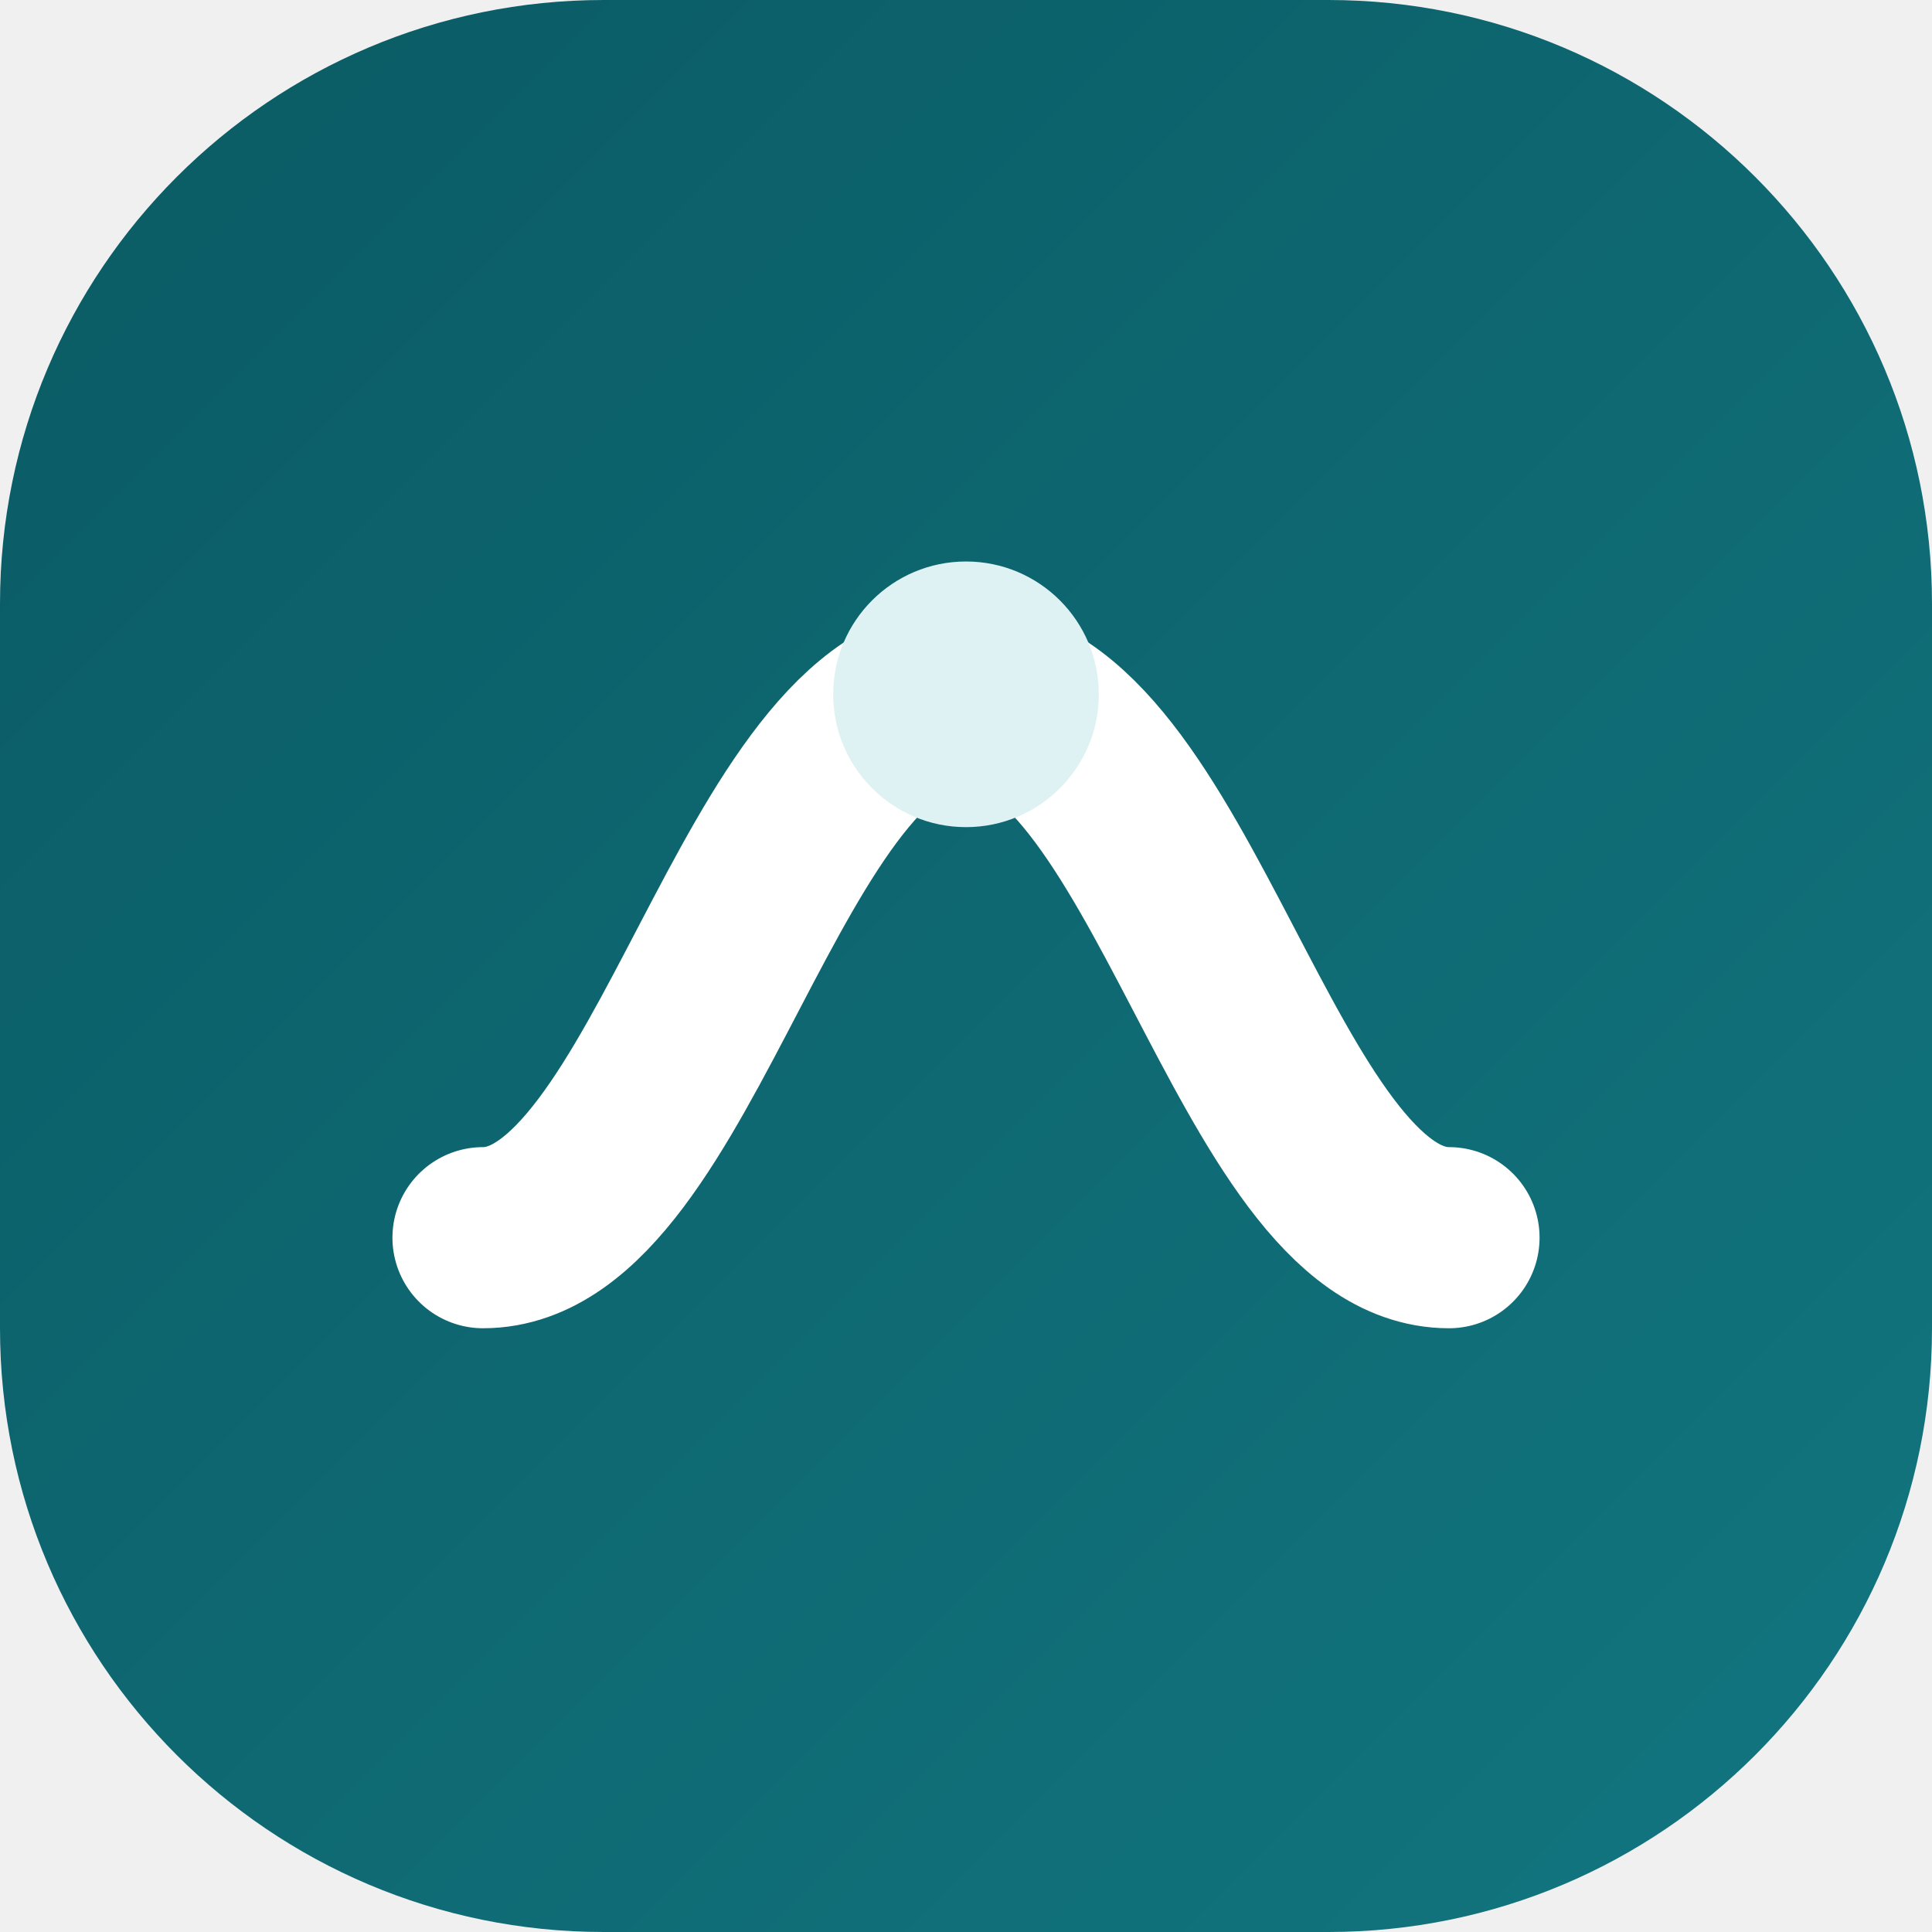
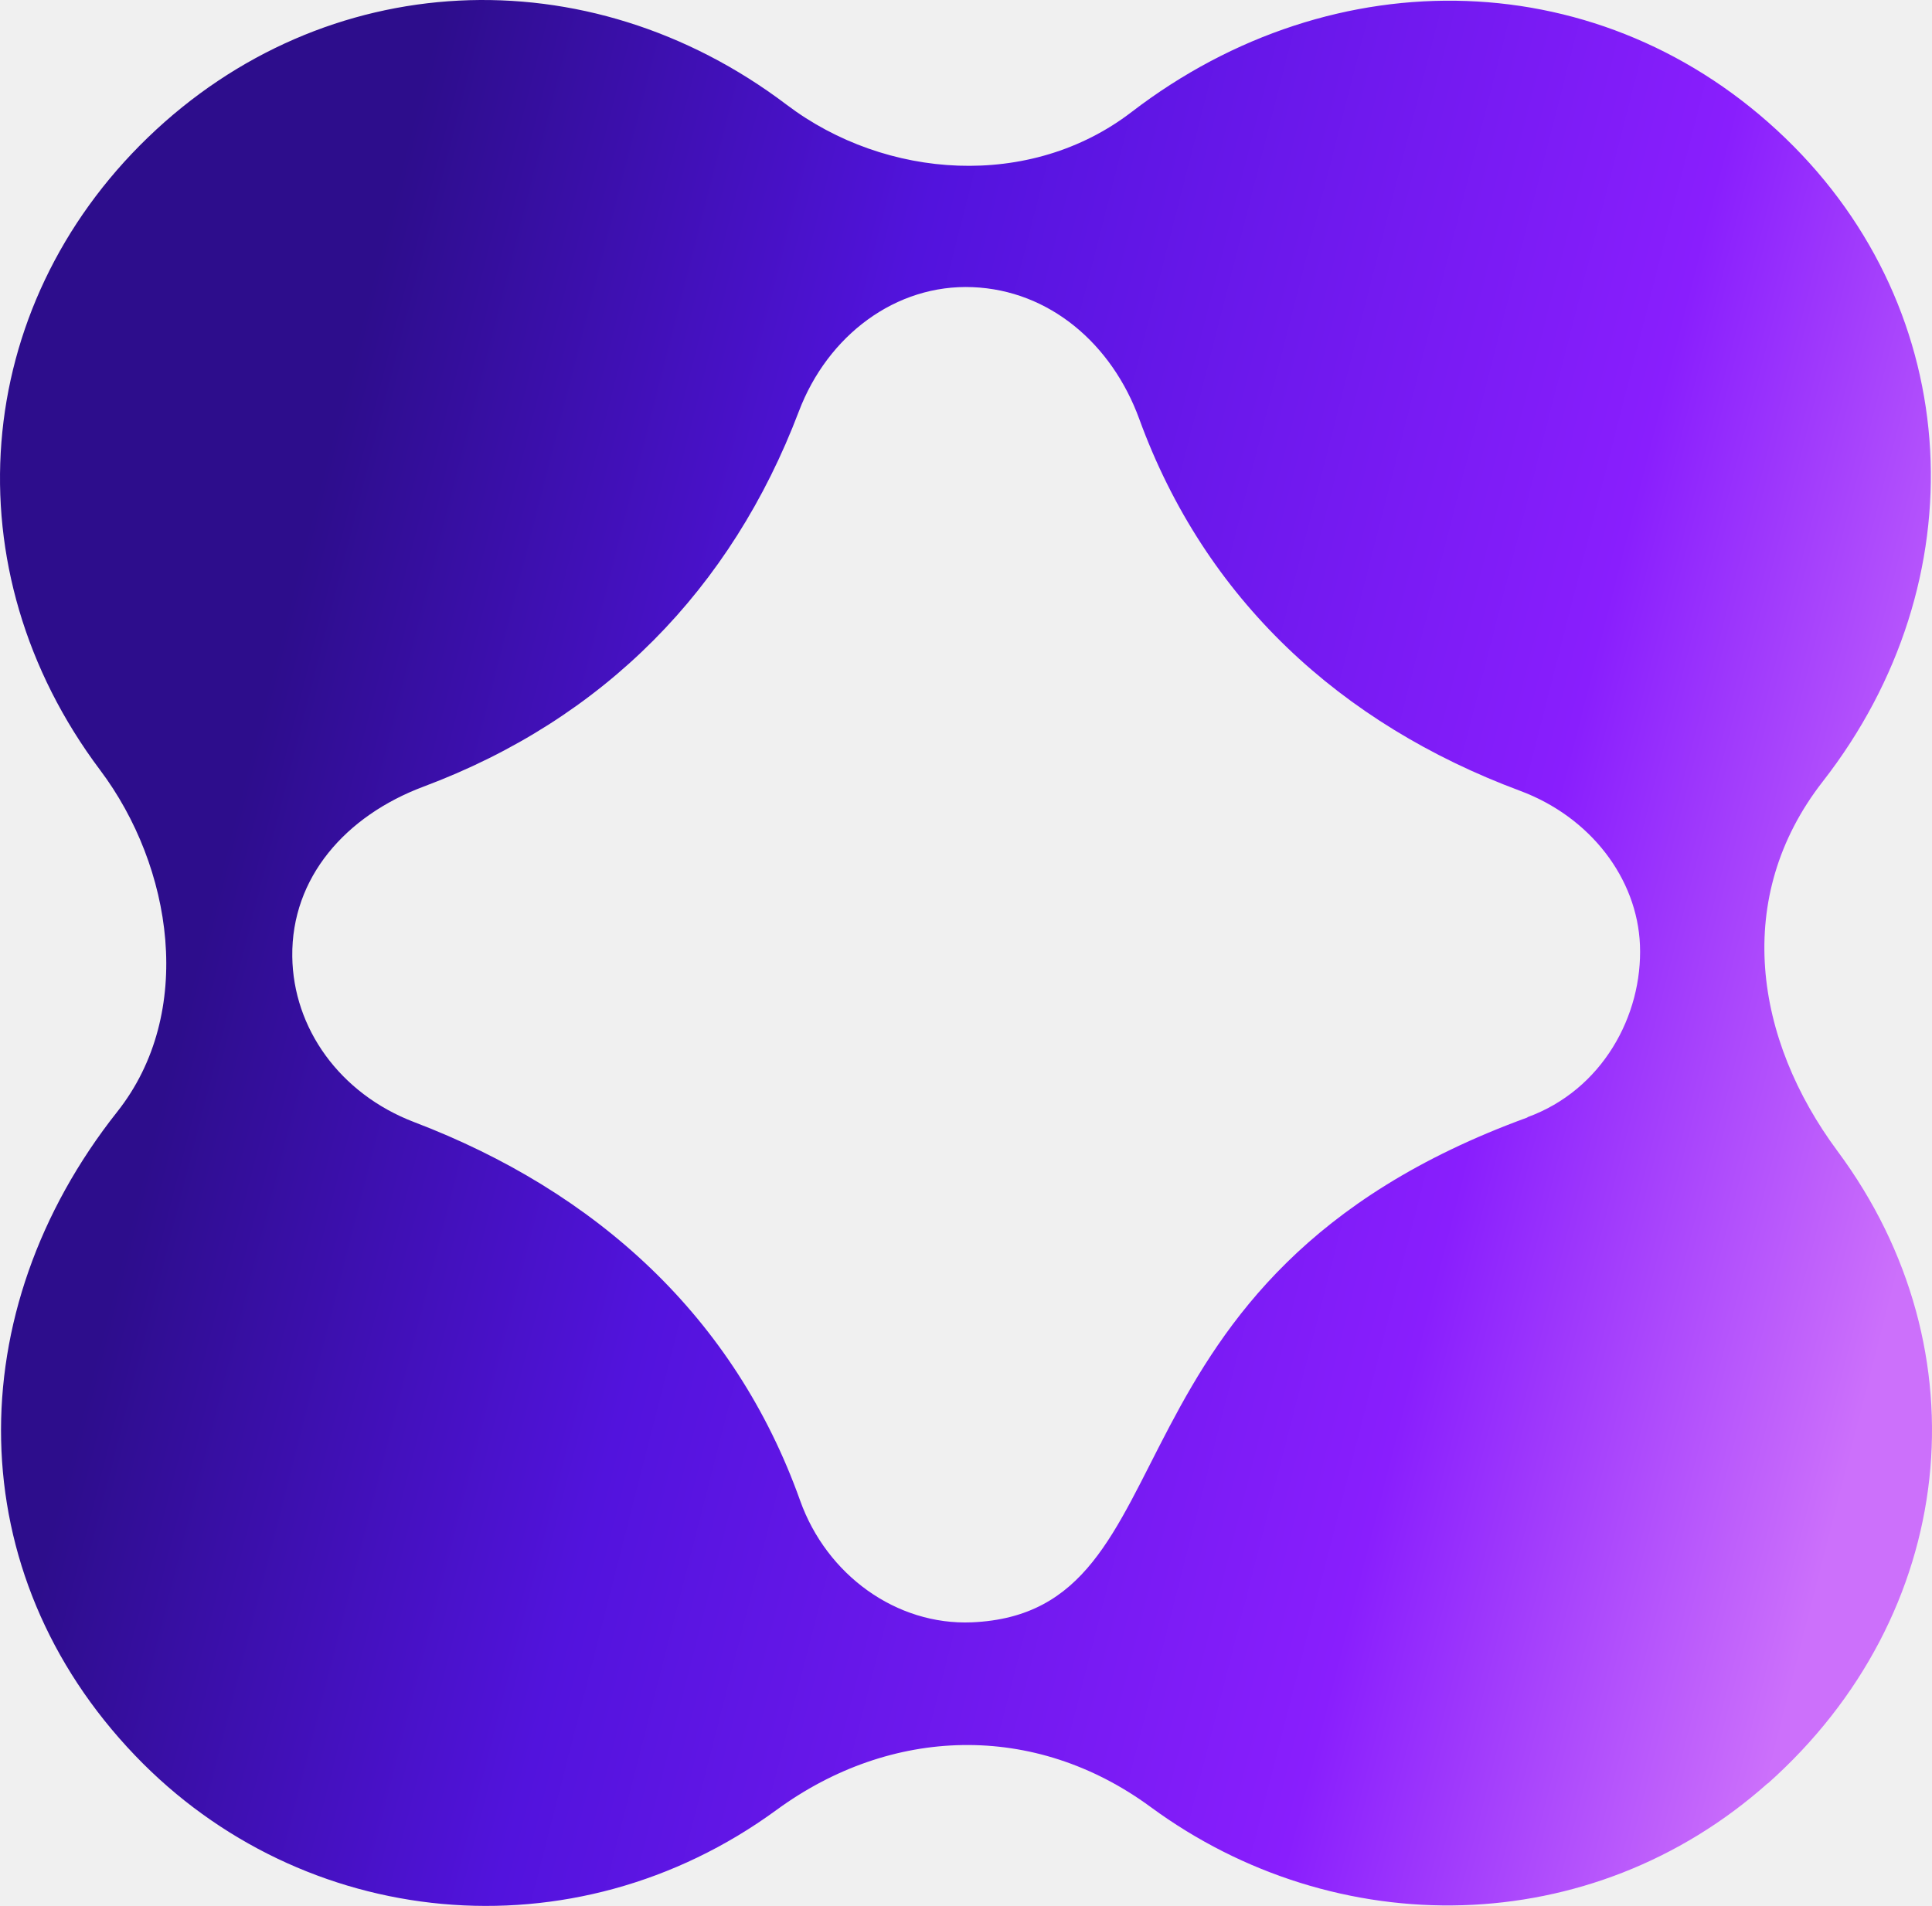
- <svg xmlns="http://www.w3.org/2000/svg" viewBox="0 0 32 32">
+ <svg xmlns="http://www.w3.org/2000/svg" width="302" height="298" viewBox="0 0 302 298" fill="none">
+   <path d="M276.329 278.824C248.72 303.422 208.837 303.837 179.87 282.54C161.649 269.147 139.222 269.939 121.383 282.993C89.606 306.251 47.218 301.762 21.101 274.466C-6.202 245.945 -6.47 205.162 18.328 173.83C30.584 158.343 26.989 135.499 15.652 120.409C-7.904 89.039 -4.443 48.086 23.146 21.47C50.736 -5.146 91.824 -7.221 122.989 16.396C138.457 28.091 161.057 29.676 176.888 17.509C208.645 -6.863 250.709 -5.75 279.063 21.583C307.246 48.746 309.311 90.906 284.933 122.182C270.765 140.347 274.283 162.531 287.227 179.979C310.42 211.217 305.946 252.49 276.329 278.861V278.824ZM238.759 174.679C250.441 170.434 256.789 158.796 256.349 147.761C255.928 137.386 248.644 127.747 237.574 123.634C209.544 113.184 188.36 93.698 178.092 65.535C173.79 53.726 164.02 45.389 152.032 44.898C140.044 44.408 129.375 52.425 124.863 64.347C114.328 92.076 94.425 112.429 66.204 122.993C54.025 127.558 45.536 137.216 45.688 149.553C45.822 160.739 53.088 171 64.751 175.452C93.239 186.317 114.844 205.935 125.073 234.627C129.222 246.265 140.121 254.15 151.917 253.66C187.442 252.132 169.833 199.824 238.778 174.716L238.759 174.679Z" fill="url(#paint0_linear_316_18)" />
  <defs>
-     <linearGradient id="g" x1="0" y1="0" x2="1" y2="1">
-       <stop offset="0" stop-color="#0a5a63" />
-       <stop offset="1" stop-color="#127680" />
+     <linearGradient id="paint0_linear_316_18" x1="23.812" y1="177.187" x2="285.312" y2="244.187" gradientUnits="userSpaceOnUse">
+       <stop stop-color="#2D0D8C" />
+       <stop offset="0.303" stop-color="#5213DD" />
+       <stop offset="0.74" stop-color="#891EFD" />
+       <stop offset="1" stop-color="#CC70FB" />
    </linearGradient>
  </defs>
-   <rect width="32" height="32" rx="10" fill="url(#g)" />
-   <path d="M8 20.5c3.2 0 4.6-9 8-9s4.8 9 8 9" fill="none" stroke="#fff" stroke-width="3" stroke-linecap="round" />
-   <circle cx="16" cy="11.5" r="2.2" fill="#dff2f3" />
</svg>
